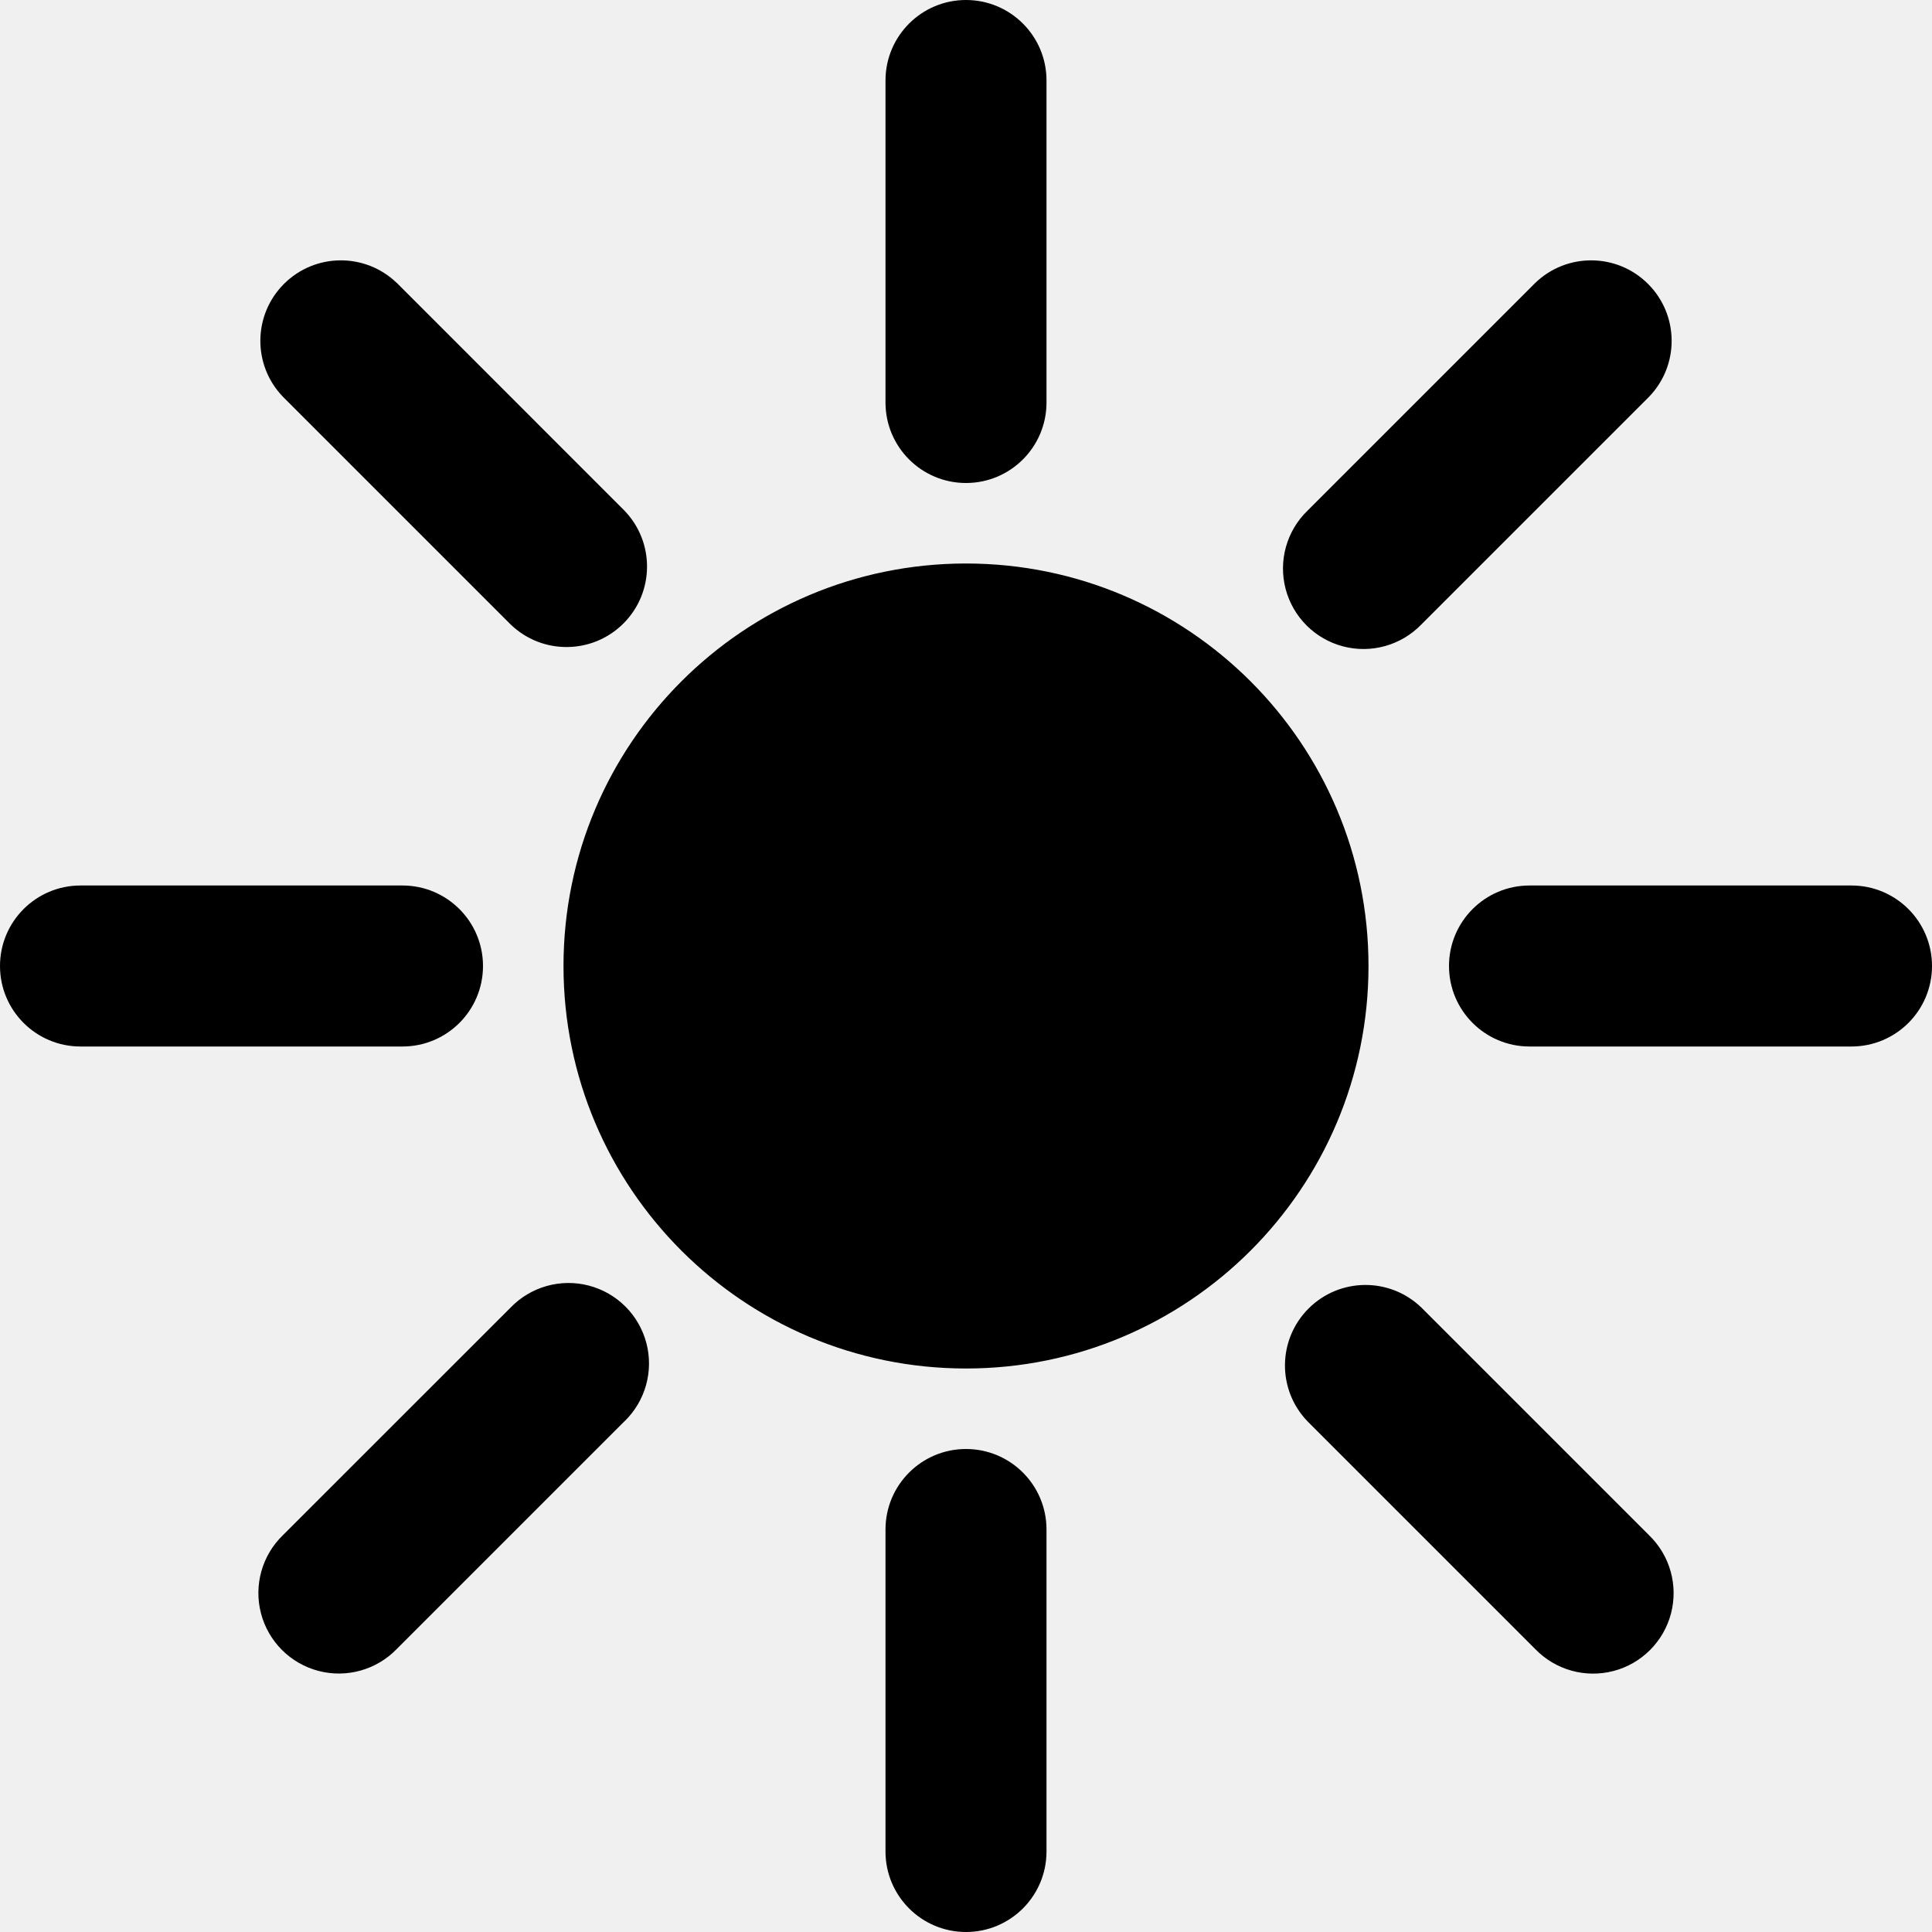
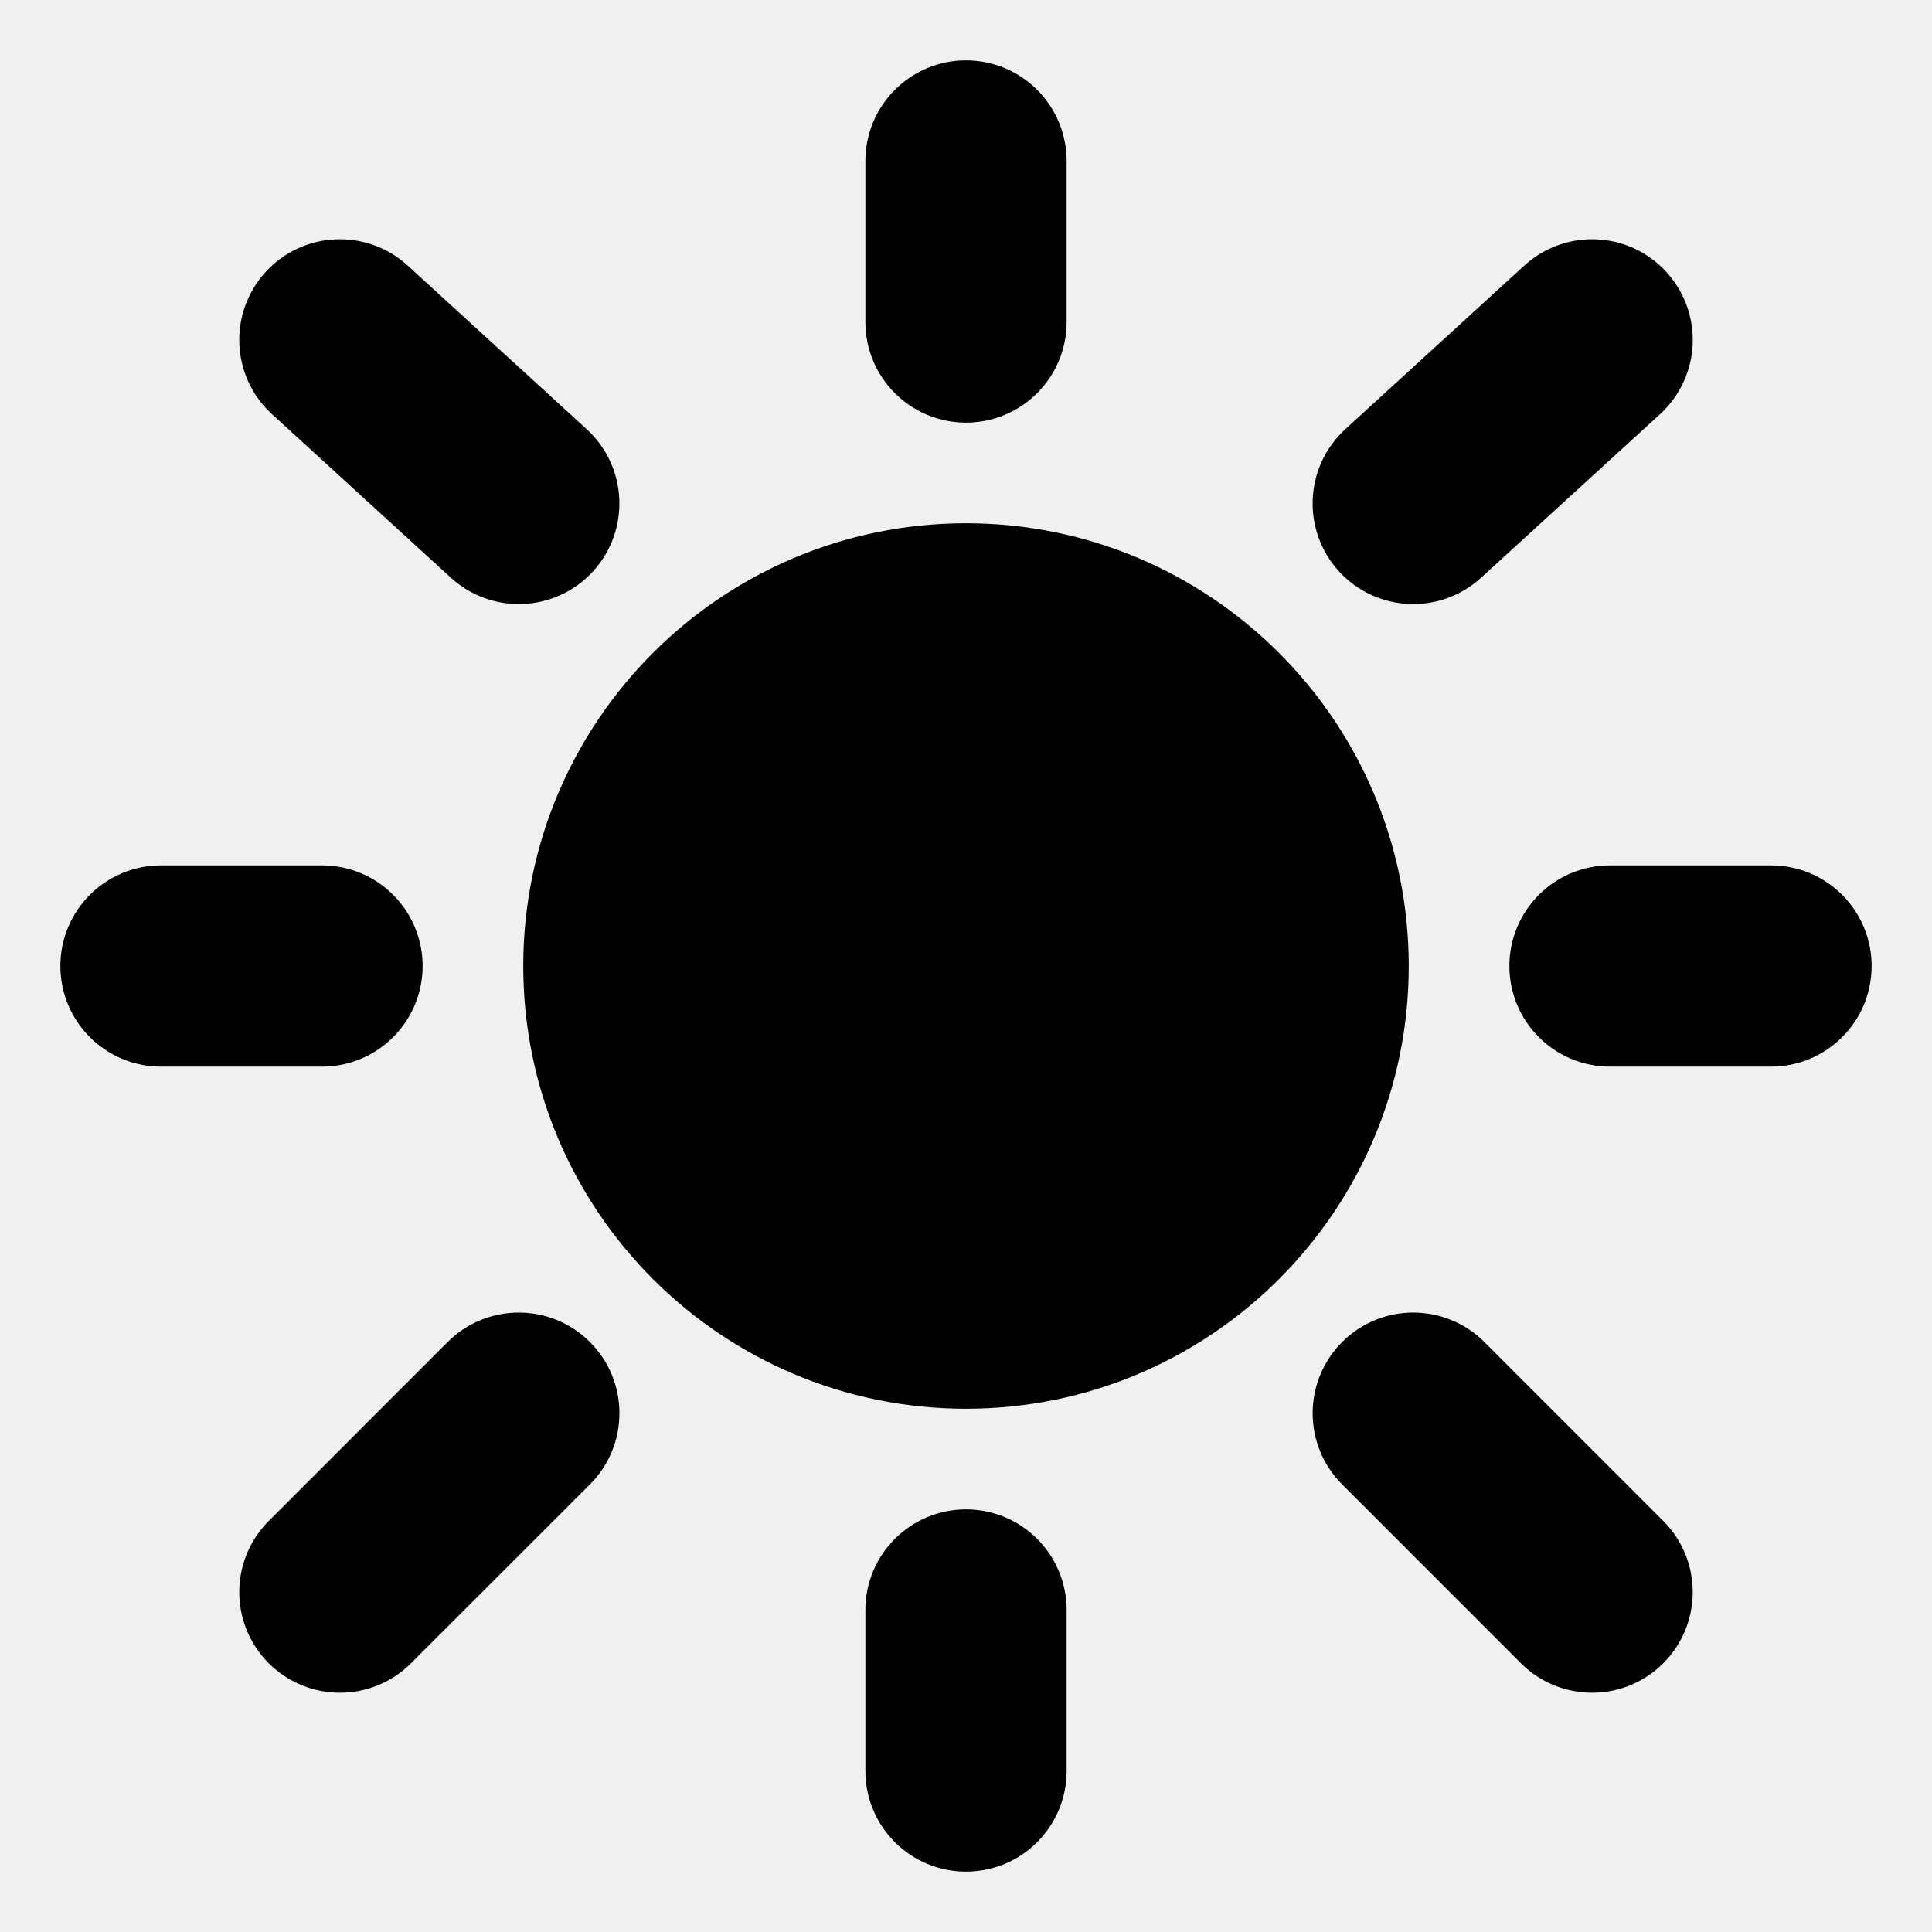
- <svg xmlns="http://www.w3.org/2000/svg" width="800px" height="800px" viewBox="0 0 24 24" fill="none">
-   <g clip-path="url(#a)" fill="#000000">
-     <path d="M12 0a1 1 0 0 1 1 1v4a1 1 0 1 1-2 0V1a1 1 0 0 1 1-1ZM4.929 3.515a1 1 0 0 0-1.414 1.414l2.828 2.828a1 1 0 0 0 1.414-1.414L4.93 3.515ZM1 11a1 1 0 1 0 0 2h4a1 1 0 1 0 0-2H1ZM18 12a1 1 0 0 1 1-1h4a1 1 0 1 1 0 2h-4a1 1 0 0 1-1-1ZM17.657 16.243a1 1 0 0 0-1.414 1.414l2.828 2.828a1 1 0 1 0 1.414-1.414l-2.828-2.828ZM7.757 17.657a1 1 0 1 0-1.414-1.414L3.515 19.07a1 1 0 1 0 1.414 1.414l2.828-2.828ZM20.485 4.929a1 1 0 0 0-1.414-1.414l-2.828 2.828a1 1 0 1 0 1.414 1.414l2.828-2.828ZM13 19a1 1 0 1 0-2 0v4a1 1 0 1 0 2 0v-4ZM12 7a5 5 0 1 0 0 10 5 5 0 0 0 0-10Z" />
+ <svg xmlns="http://www.w3.org/2000/svg" viewBox="0 0 24 24" fill="currentColor" stroke="currentColor">
+   <g id="SVGRepo_bgCarrier" stroke-width="0" />
+   <g id="SVGRepo_tracerCarrier" stroke-linecap="round" stroke-linejoin="round" />
+   <g id="SVGRepo_iconCarrier">
+     <path d="M17 12C17 14.761 14.761 17 12 17C9.239 17 7 14.761 7 12C7 9.239 9.239 7 12 7C14.761 7 17 9.239 17 12Z" />
+     <path fill-rule="evenodd" clip-rule="evenodd" d="M12 1.25C12.414 1.25 12.75 1.586 12.75 2V4C12.75 4.414 12.414 4.75 12 4.75C11.586 4.75 11.25 4.414 11.25 4V2C11.25 1.586 11.586 1.25 12 1.25ZM3.669 3.716C3.948 3.41 4.423 3.389 4.728 3.669L6.95 5.7C7.256 5.98 7.277 6.454 6.998 6.76C6.718 7.066 6.244 7.087 5.938 6.807L3.716 4.776C3.41 4.496 3.389 4.022 3.669 3.716ZM20.331 3.716C20.611 4.022 20.59 4.496 20.284 4.776L18.062 6.807C17.756 7.087 17.282 7.066 17.002 6.76C16.723 6.454 16.744 5.98 17.05 5.7L19.272 3.669C19.578 3.389 20.052 3.41 20.331 3.716ZM1.25 12C1.25 11.586 1.586 11.25 2 11.25H4C4.414 11.25 4.75 11.586 4.75 12C4.75 12.414 4.414 12.75 4 12.75H2C1.586 12.75 1.25 12.414 1.25 12ZM19.25 12C19.25 11.586 19.586 11.25 20 11.25H22C22.414 11.25 22.75 11.586 22.75 12C22.75 12.414 22.414 12.75 22 12.75H20C19.586 12.75 19.25 12.414 19.25 12ZM17.026 17.025C17.318 16.732 17.793 16.732 18.086 17.025L20.308 19.247C20.601 19.54 20.601 20.015 20.308 20.308C20.015 20.601 19.54 20.601 19.247 20.308L17.026 18.086C16.733 17.793 16.733 17.318 17.026 17.025ZM6.975 17.025C7.268 17.318 7.268 17.793 6.975 18.086L4.752 20.308C4.46 20.601 3.985 20.601 3.692 20.308C3.399 20.015 3.399 19.54 3.692 19.248L5.914 17.025C6.207 16.732 6.682 16.732 6.975 17.025ZM12 19.25C12.414 19.25 12.75 19.586 12.75 20V22C12.75 22.414 12.414 22.75 12 22.75C11.586 22.75 11.25 22.414 11.25 22V20C11.25 19.586 11.586 19.25 12 19.25Z" />
  </g>
-   <defs>
-     <clipPath id="a">
-       <path fill="#ffffff" d="M0 0h24v24H0z" />
-     </clipPath>
-   </defs>
</svg>
